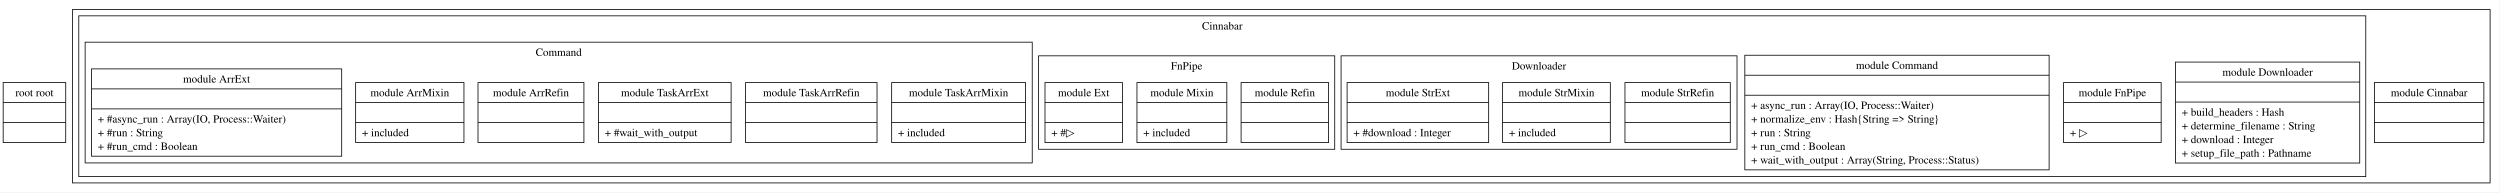
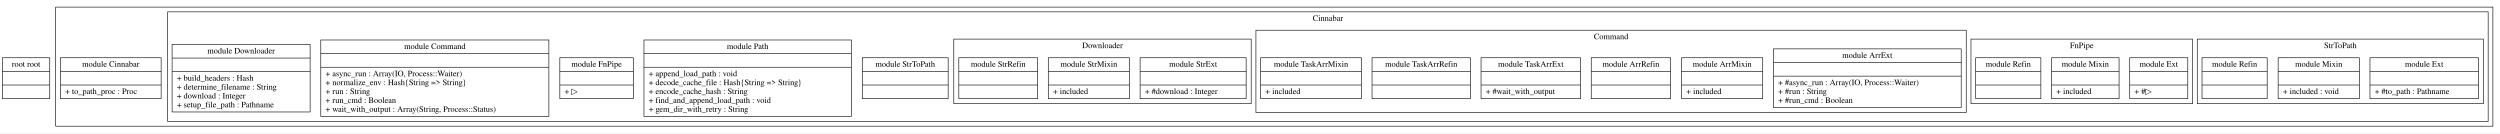
- <svg xmlns="http://www.w3.org/2000/svg" width="3157pt" height="243pt" viewBox="0.00 0.00 3157.00 243.00">
-   <g id="graph0" class="graph" transform="scale(1 1) rotate(0) translate(4 239)">
-     <polygon fill="white" stroke="none" points="-4,4 -4,-239 3152.5,-239 3152.5,4 -4,4" />
+ <svg xmlns="http://www.w3.org/2000/svg" width="4220pt" height="225pt" viewBox="0.00 0.00 4220.00 225.00">
+   <g id="graph0" class="graph" transform="scale(1 1) rotate(0) translate(4 221)">
+     <polygon fill="white" stroke="transparent" points="-4,4 -4,-221 4216,-221 4216,4 -4,4" />
    <g id="clust1" class="cluster">
-       <polygon fill="none" stroke="black" points="87.5,-8 87.5,-227 3140.5,-227 3140.5,-8 87.5,-8" />
+       <polygon fill="none" stroke="black" points="90,-8 90,-209 4204,-209 4204,-8 90,-8" />
    </g>
    <g id="clust2" class="cluster">
-       <polygon fill="none" stroke="black" points="95.5,-16 95.5,-219 2983.5,-219 2983.5,-16 95.5,-16" />
-       <text xml:space="preserve" text-anchor="middle" x="1539.5" y="-201.7" font-family="Times,serif" font-size="14.00">Cinnabar</text>
+       <polygon fill="none" stroke="black" points="279,-16 279,-201 4196,-201 4196,-16 279,-16" />
+       <text text-anchor="middle" x="2237.5" y="-185.8" font-family="Times,serif" font-size="14.00">Cinnabar</text>
    </g>
    <g id="clust3" class="cluster">
-       <polygon fill="none" stroke="black" points="103.5,-33.25 103.5,-185.75 1299.5,-185.75 1299.5,-33.25 103.5,-33.25" />
-       <text xml:space="preserve" text-anchor="middle" x="701.5" y="-168.45" font-family="Times,serif" font-size="14.00">Command</text>
-     </g>
-     <g id="clust10" class="cluster">
-       <polygon fill="none" stroke="black" points="1307.5,-50.5 1307.5,-168.5 1681.5,-168.5 1681.5,-50.5 1307.5,-50.5" />
-       <text xml:space="preserve" text-anchor="middle" x="1494.5" y="-151.2" font-family="Times,serif" font-size="14.00">FnPipe</text>
-     </g>
-     <g id="clust14" class="cluster">
-       <polygon fill="none" stroke="black" points="1689.5,-50.5 1689.5,-168.5 2189.5,-168.5 2189.5,-50.5 1689.5,-50.5" />
-       <text xml:space="preserve" text-anchor="middle" x="1939.5" y="-151.2" font-family="Times,serif" font-size="14.00">Downloader</text>
+       <polygon fill="none" stroke="black" points="3705,-46 3705,-155 4188,-155 4188,-46 3705,-46" />
+       <text text-anchor="middle" x="3946.5" y="-139.8" font-family="Times,serif" font-size="14.00">StrToPath</text>
+     </g>
+     <g id="clust8" class="cluster">
+       <polygon fill="none" stroke="black" points="3323,-46 3323,-155 3697,-155 3697,-46 3323,-46" />
+       <text text-anchor="middle" x="3510" y="-139.8" font-family="Times,serif" font-size="14.00">FnPipe</text>
+     </g>
+     <g id="clust12" class="cluster">
+       <polygon fill="none" stroke="black" points="2116,-31 2116,-170 3315,-170 3315,-31 2116,-31" />
+       <text text-anchor="middle" x="2715.5" y="-154.8" font-family="Times,serif" font-size="14.00">Command</text>
+     </g>
+     <g id="clust19" class="cluster">
+       <polygon fill="none" stroke="black" points="1606,-46 1606,-155 2108,-155 2108,-46 1606,-46" />
+       <text text-anchor="middle" x="1857" y="-139.8" font-family="Times,serif" font-size="14.00">Downloader</text>
    </g>
    <g id="node1" class="node">
-       <polygon fill="none" stroke="black" points="0,-59 0,-134.75 79,-134.75 79,-59 0,-59" />
-       <text xml:space="preserve" text-anchor="middle" x="39.5" y="-117.45" font-family="Times,serif" font-size="14.00">root root</text>
-       <polyline fill="none" stroke="black" points="0,-109.5 79,-109.5" />
-       <text xml:space="preserve" text-anchor="middle" x="39.5" y="-92.2" font-family="Times,serif" font-size="14.00"> </text>
-       <polyline fill="none" stroke="black" points="0,-84.25 79,-84.25" />
-       <text xml:space="preserve" text-anchor="middle" x="39.5" y="-66.95" font-family="Times,serif" font-size="14.00"> </text>
+       <polygon fill="none" stroke="black" points="0,-54.5 0,-123.5 80,-123.5 80,-54.5 0,-54.5" />
+       <text text-anchor="middle" x="40" y="-108.3" font-family="Times,serif" font-size="14.00">root root</text>
+       <polyline fill="none" stroke="black" points="0,-100.5 80,-100.5 " />
+       <text text-anchor="middle" x="40" y="-85.3" font-family="Times,serif" font-size="14.00"> </text>
+       <polyline fill="none" stroke="black" points="0,-77.5 80,-77.5 " />
+       <text text-anchor="middle" x="40" y="-62.3" font-family="Times,serif" font-size="14.00"> </text>
    </g>
    <g id="node2" class="node">
-       <polygon fill="none" stroke="black" points="2994.38,-59 2994.38,-134.75 3132.62,-134.75 3132.62,-59 2994.38,-59" />
-       <text xml:space="preserve" text-anchor="middle" x="3063.5" y="-117.45" font-family="Times,serif" font-size="14.00">module Cinnabar</text>
-       <polyline fill="none" stroke="black" points="2994.38,-109.5 3132.62,-109.5" />
-       <text xml:space="preserve" text-anchor="middle" x="3063.5" y="-92.2" font-family="Times,serif" font-size="14.00"> </text>
-       <polyline fill="none" stroke="black" points="2994.38,-84.25 3132.62,-84.25" />
-       <text xml:space="preserve" text-anchor="middle" x="3063.5" y="-66.95" font-family="Times,serif" font-size="14.00"> </text>
+       <polygon fill="none" stroke="black" points="98,-54.5 98,-123.5 268,-123.5 268,-54.5 98,-54.5" />
+       <text text-anchor="middle" x="183" y="-108.3" font-family="Times,serif" font-size="14.00">module Cinnabar</text>
+       <polyline fill="none" stroke="black" points="98,-100.5 268,-100.5 " />
+       <text text-anchor="middle" x="183" y="-85.3" font-family="Times,serif" font-size="14.00"> </text>
+       <polyline fill="none" stroke="black" points="98,-77.5 268,-77.5 " />
+       <text text-anchor="start" x="106" y="-62.3" font-family="Times,serif" font-size="14.00">+ to_path_proc : Proc</text>
    </g>
    <g id="node3" class="node">
-       <polygon fill="none" stroke="black" points="2199.38,-24.5 2199.38,-169.25 2583.62,-169.25 2583.62,-24.5 2199.38,-24.5" />
-       <text xml:space="preserve" text-anchor="middle" x="2391.5" y="-151.95" font-family="Times,serif" font-size="14.00">module Command</text>
-       <polyline fill="none" stroke="black" points="2199.38,-144 2583.62,-144" />
-       <text xml:space="preserve" text-anchor="middle" x="2391.5" y="-126.7" font-family="Times,serif" font-size="14.00"> </text>
-       <polyline fill="none" stroke="black" points="2199.38,-118.75 2583.62,-118.75" />
-       <text xml:space="preserve" text-anchor="start" x="2207.38" y="-101.45" font-family="Times,serif" font-size="14.00">+ async_run : Array(IO, Process::Waiter)</text>
-       <text xml:space="preserve" text-anchor="start" x="2207.38" y="-84.2" font-family="Times,serif" font-size="14.00">+ normalize_env : Hash{String =&gt; String}</text>
-       <text xml:space="preserve" text-anchor="start" x="2207.38" y="-66.95" font-family="Times,serif" font-size="14.00">+ run : String</text>
-       <text xml:space="preserve" text-anchor="start" x="2207.38" y="-49.7" font-family="Times,serif" font-size="14.00">+ run_cmd : Boolean</text>
-       <text xml:space="preserve" text-anchor="start" x="2207.38" y="-32.45" font-family="Times,serif" font-size="14.00">+ wait_with_output : Array(String, Process::Status)</text>
+       <polygon fill="none" stroke="black" points="1451.5,-54.5 1451.5,-123.5 1596.5,-123.5 1596.5,-54.5 1451.5,-54.5" />
+       <text text-anchor="middle" x="1524" y="-108.3" font-family="Times,serif" font-size="14.00">module StrToPath</text>
+       <polyline fill="none" stroke="black" points="1451.5,-100.5 1596.5,-100.5 " />
+       <text text-anchor="middle" x="1524" y="-85.3" font-family="Times,serif" font-size="14.00"> </text>
+       <polyline fill="none" stroke="black" points="1451.5,-77.5 1596.5,-77.5 " />
+       <text text-anchor="middle" x="1524" y="-62.3" font-family="Times,serif" font-size="14.00"> </text>
    </g>
    <g id="node4" class="node">
-       <polygon fill="none" stroke="black" points="111.5,-41.75 111.5,-152 427.5,-152 427.5,-41.75 111.5,-41.75" />
-       <text xml:space="preserve" text-anchor="middle" x="269.5" y="-134.7" font-family="Times,serif" font-size="14.00">module ArrExt</text>
-       <polyline fill="none" stroke="black" points="111.5,-126.75 427.5,-126.75" />
-       <text xml:space="preserve" text-anchor="middle" x="269.5" y="-109.45" font-family="Times,serif" font-size="14.00"> </text>
-       <polyline fill="none" stroke="black" points="111.5,-101.5 427.5,-101.5" />
-       <text xml:space="preserve" text-anchor="start" x="119.5" y="-84.2" font-family="Times,serif" font-size="14.00">+ #async_run : Array(IO, Process::Waiter)</text>
-       <text xml:space="preserve" text-anchor="start" x="119.5" y="-66.95" font-family="Times,serif" font-size="14.00">+ #run : String</text>
-       <text xml:space="preserve" text-anchor="start" x="119.5" y="-49.7" font-family="Times,serif" font-size="14.00">+ #run_cmd : Boolean</text>
+       <polygon fill="none" stroke="black" points="3996.5,-54.5 3996.5,-123.5 4179.5,-123.5 4179.5,-54.5 3996.5,-54.5" />
+       <text text-anchor="middle" x="4088" y="-108.3" font-family="Times,serif" font-size="14.00">module Ext</text>
+       <polyline fill="none" stroke="black" points="3996.5,-100.5 4179.5,-100.5 " />
+       <text text-anchor="middle" x="4088" y="-85.3" font-family="Times,serif" font-size="14.00"> </text>
+       <polyline fill="none" stroke="black" points="3996.5,-77.5 4179.5,-77.5 " />
+       <text text-anchor="start" x="4004.5" y="-62.3" font-family="Times,serif" font-size="14.00">+ #to_path : Pathname</text>
    </g>
    <g id="node5" class="node">
-       <polygon fill="none" stroke="black" points="445.12,-59 445.12,-134.75 581.88,-134.75 581.88,-59 445.12,-59" />
-       <text xml:space="preserve" text-anchor="middle" x="513.5" y="-117.45" font-family="Times,serif" font-size="14.00">module ArrMixin</text>
-       <polyline fill="none" stroke="black" points="445.12,-109.5 581.88,-109.5" />
-       <text xml:space="preserve" text-anchor="middle" x="513.5" y="-92.2" font-family="Times,serif" font-size="14.00"> </text>
-       <polyline fill="none" stroke="black" points="445.12,-84.25 581.88,-84.25" />
-       <text xml:space="preserve" text-anchor="start" x="453.12" y="-66.95" font-family="Times,serif" font-size="14.00">+ included</text>
+       <polygon fill="none" stroke="black" points="3841.5,-54.5 3841.5,-123.5 3978.5,-123.5 3978.5,-54.5 3841.5,-54.5" />
+       <text text-anchor="middle" x="3910" y="-108.3" font-family="Times,serif" font-size="14.00">module Mixin</text>
+       <polyline fill="none" stroke="black" points="3841.5,-100.5 3978.5,-100.5 " />
+       <text text-anchor="middle" x="3910" y="-85.3" font-family="Times,serif" font-size="14.00"> </text>
+       <polyline fill="none" stroke="black" points="3841.5,-77.5 3978.5,-77.5 " />
+       <text text-anchor="start" x="3849.5" y="-62.3" font-family="Times,serif" font-size="14.00">+ included : void</text>
    </g>
    <g id="node6" class="node">
-       <polygon fill="none" stroke="black" points="599.62,-59 599.62,-134.75 733.38,-134.75 733.38,-59 599.62,-59" />
-       <text xml:space="preserve" text-anchor="middle" x="666.5" y="-117.45" font-family="Times,serif" font-size="14.00">module ArrRefin</text>
-       <polyline fill="none" stroke="black" points="599.62,-109.5 733.38,-109.5" />
-       <text xml:space="preserve" text-anchor="middle" x="666.5" y="-92.2" font-family="Times,serif" font-size="14.00"> </text>
-       <polyline fill="none" stroke="black" points="599.62,-84.25 733.38,-84.25" />
-       <text xml:space="preserve" text-anchor="middle" x="666.5" y="-66.95" font-family="Times,serif" font-size="14.00"> </text>
+       <polygon fill="none" stroke="black" points="3713,-54.5 3713,-123.5 3823,-123.5 3823,-54.5 3713,-54.5" />
+       <text text-anchor="middle" x="3768" y="-108.3" font-family="Times,serif" font-size="14.00">module Refin</text>
+       <polyline fill="none" stroke="black" points="3713,-100.5 3823,-100.5 " />
+       <text text-anchor="middle" x="3768" y="-85.3" font-family="Times,serif" font-size="14.00"> </text>
+       <polyline fill="none" stroke="black" points="3713,-77.5 3823,-77.5 " />
+       <text text-anchor="middle" x="3768" y="-62.3" font-family="Times,serif" font-size="14.00"> </text>
    </g>
    <g id="node7" class="node">
-       <polygon fill="none" stroke="black" points="751.75,-59 751.75,-134.75 919.25,-134.75 919.25,-59 751.75,-59" />
-       <text xml:space="preserve" text-anchor="middle" x="835.5" y="-117.45" font-family="Times,serif" font-size="14.00">module TaskArrExt</text>
-       <polyline fill="none" stroke="black" points="751.75,-109.5 919.25,-109.5" />
-       <text xml:space="preserve" text-anchor="middle" x="835.5" y="-92.2" font-family="Times,serif" font-size="14.00"> </text>
-       <polyline fill="none" stroke="black" points="751.75,-84.25 919.25,-84.25" />
-       <text xml:space="preserve" text-anchor="start" x="759.75" y="-66.95" font-family="Times,serif" font-size="14.00">+ #wait_with_output</text>
+       <polygon fill="none" stroke="black" points="1083,-24.5 1083,-153.5 1433,-153.5 1433,-24.5 1083,-24.5" />
+       <text text-anchor="middle" x="1258" y="-138.3" font-family="Times,serif" font-size="14.00">module Path</text>
+       <polyline fill="none" stroke="black" points="1083,-130.5 1433,-130.5 " />
+       <text text-anchor="middle" x="1258" y="-115.3" font-family="Times,serif" font-size="14.00"> </text>
+       <polyline fill="none" stroke="black" points="1083,-107.5 1433,-107.5 " />
+       <text text-anchor="start" x="1091" y="-92.3" font-family="Times,serif" font-size="14.00">+ append_load_path : void</text>
+       <text text-anchor="start" x="1091" y="-77.3" font-family="Times,serif" font-size="14.00">+ decode_cache_file : Hash{String =&gt; String}</text>
+       <text text-anchor="start" x="1091" y="-62.3" font-family="Times,serif" font-size="14.00">+ encode_cache_hash : String</text>
+       <text text-anchor="start" x="1091" y="-47.3" font-family="Times,serif" font-size="14.00">+ find_and_append_load_path : void</text>
+       <text text-anchor="start" x="1091" y="-32.3" font-family="Times,serif" font-size="14.00">+ gem_dir_with_retry : String</text>
    </g>
    <g id="node8" class="node">
-       <polygon fill="none" stroke="black" points="937.5,-59 937.5,-134.75 1103.5,-134.75 1103.5,-59 937.5,-59" />
-       <text xml:space="preserve" text-anchor="middle" x="1020.5" y="-117.45" font-family="Times,serif" font-size="14.00">module TaskArrRefin</text>
-       <polyline fill="none" stroke="black" points="937.5,-109.5 1103.5,-109.5" />
-       <text xml:space="preserve" text-anchor="middle" x="1020.5" y="-92.2" font-family="Times,serif" font-size="14.00"> </text>
-       <polyline fill="none" stroke="black" points="937.5,-84.25 1103.5,-84.25" />
-       <text xml:space="preserve" text-anchor="middle" x="1020.5" y="-66.95" font-family="Times,serif" font-size="14.00"> </text>
+       <polygon fill="none" stroke="black" points="941,-54.5 941,-123.5 1065,-123.5 1065,-54.5 941,-54.5" />
+       <text text-anchor="middle" x="1003" y="-108.3" font-family="Times,serif" font-size="14.00">module FnPipe</text>
+       <polyline fill="none" stroke="black" points="941,-100.5 1065,-100.5 " />
+       <text text-anchor="middle" x="1003" y="-85.3" font-family="Times,serif" font-size="14.00"> </text>
+       <polyline fill="none" stroke="black" points="941,-77.5 1065,-77.5 " />
+       <text text-anchor="start" x="949" y="-62.3" font-family="Times,serif" font-size="14.00">+ ▷</text>
    </g>
    <g id="node9" class="node">
-       <polygon fill="none" stroke="black" points="1122,-59 1122,-134.75 1291,-134.75 1291,-59 1122,-59" />
-       <text xml:space="preserve" text-anchor="middle" x="1206.5" y="-117.45" font-family="Times,serif" font-size="14.00">module TaskArrMixin</text>
-       <polyline fill="none" stroke="black" points="1122,-109.5 1291,-109.5" />
-       <text xml:space="preserve" text-anchor="middle" x="1206.5" y="-92.2" font-family="Times,serif" font-size="14.00"> </text>
-       <polyline fill="none" stroke="black" points="1122,-84.25 1291,-84.25" />
-       <text xml:space="preserve" text-anchor="start" x="1130" y="-66.95" font-family="Times,serif" font-size="14.00">+ included</text>
+       <polygon fill="none" stroke="black" points="3591,-54.5 3591,-123.5 3689,-123.5 3689,-54.5 3591,-54.5" />
+       <text text-anchor="middle" x="3640" y="-108.3" font-family="Times,serif" font-size="14.00">module Ext</text>
+       <polyline fill="none" stroke="black" points="3591,-100.5 3689,-100.5 " />
+       <text text-anchor="middle" x="3640" y="-85.3" font-family="Times,serif" font-size="14.00"> </text>
+       <polyline fill="none" stroke="black" points="3591,-77.5 3689,-77.5 " />
+       <text text-anchor="start" x="3599" y="-62.3" font-family="Times,serif" font-size="14.00">+ #▷</text>
    </g>
    <g id="node10" class="node">
-       <polygon fill="none" stroke="black" points="2601.88,-59 2601.88,-134.75 2725.12,-134.75 2725.12,-59 2601.88,-59" />
-       <text xml:space="preserve" text-anchor="middle" x="2663.5" y="-117.45" font-family="Times,serif" font-size="14.00">module FnPipe</text>
-       <polyline fill="none" stroke="black" points="2601.88,-109.5 2725.12,-109.5" />
-       <text xml:space="preserve" text-anchor="middle" x="2663.5" y="-92.2" font-family="Times,serif" font-size="14.00"> </text>
-       <polyline fill="none" stroke="black" points="2601.88,-84.25 2725.12,-84.25" />
-       <text xml:space="preserve" text-anchor="start" x="2609.88" y="-66.95" font-family="Times,serif" font-size="14.00">+ ▷</text>
+       <polygon fill="none" stroke="black" points="3459,-54.5 3459,-123.5 3573,-123.5 3573,-54.5 3459,-54.5" />
+       <text text-anchor="middle" x="3516" y="-108.3" font-family="Times,serif" font-size="14.00">module Mixin</text>
+       <polyline fill="none" stroke="black" points="3459,-100.5 3573,-100.5 " />
+       <text text-anchor="middle" x="3516" y="-85.3" font-family="Times,serif" font-size="14.00"> </text>
+       <polyline fill="none" stroke="black" points="3459,-77.5 3573,-77.5 " />
+       <text text-anchor="start" x="3467" y="-62.3" font-family="Times,serif" font-size="14.00">+ included</text>
    </g>
    <g id="node11" class="node">
-       <polygon fill="none" stroke="black" points="1315.62,-59 1315.62,-134.75 1413.38,-134.75 1413.38,-59 1315.62,-59" />
-       <text xml:space="preserve" text-anchor="middle" x="1364.5" y="-117.45" font-family="Times,serif" font-size="14.00">module Ext</text>
-       <polyline fill="none" stroke="black" points="1315.62,-109.5 1413.38,-109.5" />
-       <text xml:space="preserve" text-anchor="middle" x="1364.5" y="-92.2" font-family="Times,serif" font-size="14.00"> </text>
-       <polyline fill="none" stroke="black" points="1315.62,-84.25 1413.38,-84.25" />
-       <text xml:space="preserve" text-anchor="start" x="1323.62" y="-66.95" font-family="Times,serif" font-size="14.00">+ #▷</text>
+       <polygon fill="none" stroke="black" points="3331,-54.5 3331,-123.5 3441,-123.5 3441,-54.5 3331,-54.5" />
+       <text text-anchor="middle" x="3386" y="-108.3" font-family="Times,serif" font-size="14.00">module Refin</text>
+       <polyline fill="none" stroke="black" points="3331,-100.5 3441,-100.5 " />
+       <text text-anchor="middle" x="3386" y="-85.3" font-family="Times,serif" font-size="14.00"> </text>
+       <polyline fill="none" stroke="black" points="3331,-77.5 3441,-77.5 " />
+       <text text-anchor="middle" x="3386" y="-62.3" font-family="Times,serif" font-size="14.00"> </text>
    </g>
    <g id="node12" class="node">
-       <polygon fill="none" stroke="black" points="1431.75,-59 1431.75,-134.75 1545.25,-134.75 1545.25,-59 1431.75,-59" />
-       <text xml:space="preserve" text-anchor="middle" x="1488.5" y="-117.45" font-family="Times,serif" font-size="14.00">module Mixin</text>
-       <polyline fill="none" stroke="black" points="1431.75,-109.5 1545.25,-109.5" />
-       <text xml:space="preserve" text-anchor="middle" x="1488.5" y="-92.2" font-family="Times,serif" font-size="14.00"> </text>
-       <polyline fill="none" stroke="black" points="1431.75,-84.25 1545.25,-84.25" />
-       <text xml:space="preserve" text-anchor="start" x="1439.75" y="-66.95" font-family="Times,serif" font-size="14.00">+ included</text>
+       <polygon fill="none" stroke="black" points="537.5,-24.5 537.5,-153.5 922.5,-153.5 922.5,-24.5 537.5,-24.5" />
+       <text text-anchor="middle" x="730" y="-138.3" font-family="Times,serif" font-size="14.00">module Command</text>
+       <polyline fill="none" stroke="black" points="537.5,-130.5 922.5,-130.5 " />
+       <text text-anchor="middle" x="730" y="-115.3" font-family="Times,serif" font-size="14.00"> </text>
+       <polyline fill="none" stroke="black" points="537.5,-107.5 922.5,-107.5 " />
+       <text text-anchor="start" x="545.5" y="-92.3" font-family="Times,serif" font-size="14.00">+ async_run : Array(IO, Process::Waiter)</text>
+       <text text-anchor="start" x="545.5" y="-77.3" font-family="Times,serif" font-size="14.00">+ normalize_env : Hash{String =&gt; String}</text>
+       <text text-anchor="start" x="545.5" y="-62.3" font-family="Times,serif" font-size="14.00">+ run : String</text>
+       <text text-anchor="start" x="545.5" y="-47.3" font-family="Times,serif" font-size="14.00">+ run_cmd : Boolean</text>
+       <text text-anchor="start" x="545.5" y="-32.3" font-family="Times,serif" font-size="14.00">+ wait_with_output : Array(String, Process::Status)</text>
    </g>
    <g id="node13" class="node">
-       <polygon fill="none" stroke="black" points="1563.25,-59 1563.25,-134.75 1673.75,-134.75 1673.75,-59 1563.25,-59" />
-       <text xml:space="preserve" text-anchor="middle" x="1618.5" y="-117.45" font-family="Times,serif" font-size="14.00">module Refin</text>
-       <polyline fill="none" stroke="black" points="1563.25,-109.5 1673.75,-109.5" />
-       <text xml:space="preserve" text-anchor="middle" x="1618.5" y="-92.2" font-family="Times,serif" font-size="14.00"> </text>
-       <polyline fill="none" stroke="black" points="1563.25,-84.25 1673.75,-84.25" />
-       <text xml:space="preserve" text-anchor="middle" x="1618.5" y="-66.95" font-family="Times,serif" font-size="14.00"> </text>
+       <polygon fill="none" stroke="black" points="2989.5,-39.5 2989.5,-138.5 3306.5,-138.5 3306.5,-39.5 2989.5,-39.5" />
+       <text text-anchor="middle" x="3148" y="-123.3" font-family="Times,serif" font-size="14.00">module ArrExt</text>
+       <polyline fill="none" stroke="black" points="2989.5,-115.5 3306.5,-115.5 " />
+       <text text-anchor="middle" x="3148" y="-100.3" font-family="Times,serif" font-size="14.00"> </text>
+       <polyline fill="none" stroke="black" points="2989.5,-92.5 3306.5,-92.5 " />
+       <text text-anchor="start" x="2997.5" y="-77.3" font-family="Times,serif" font-size="14.00">+ #async_run : Array(IO, Process::Waiter)</text>
+       <text text-anchor="start" x="2997.5" y="-62.3" font-family="Times,serif" font-size="14.00">+ #run : String</text>
+       <text text-anchor="start" x="2997.5" y="-47.3" font-family="Times,serif" font-size="14.00">+ #run_cmd : Boolean</text>
    </g>
    <g id="node14" class="node">
-       <polygon fill="none" stroke="black" points="2743.12,-33.12 2743.12,-160.62 2975.88,-160.62 2975.88,-33.12 2743.12,-33.12" />
-       <text xml:space="preserve" text-anchor="middle" x="2859.5" y="-143.32" font-family="Times,serif" font-size="14.00">module Downloader</text>
-       <polyline fill="none" stroke="black" points="2743.12,-135.38 2975.88,-135.38" />
-       <text xml:space="preserve" text-anchor="middle" x="2859.5" y="-118.08" font-family="Times,serif" font-size="14.00"> </text>
-       <polyline fill="none" stroke="black" points="2743.12,-110.12 2975.88,-110.12" />
-       <text xml:space="preserve" text-anchor="start" x="2751.12" y="-92.83" font-family="Times,serif" font-size="14.00">+ build_headers : Hash</text>
-       <text xml:space="preserve" text-anchor="start" x="2751.12" y="-75.58" font-family="Times,serif" font-size="14.00">+ determine_filename : String</text>
-       <text xml:space="preserve" text-anchor="start" x="2751.12" y="-58.33" font-family="Times,serif" font-size="14.00">+ download : Integer</text>
-       <text xml:space="preserve" text-anchor="start" x="2751.12" y="-41.08" font-family="Times,serif" font-size="14.00">+ setup_file_path : Pathname</text>
+       <polygon fill="none" stroke="black" points="2834.5,-54.5 2834.5,-123.5 2971.5,-123.5 2971.5,-54.5 2834.5,-54.5" />
+       <text text-anchor="middle" x="2903" y="-108.3" font-family="Times,serif" font-size="14.00">module ArrMixin</text>
+       <polyline fill="none" stroke="black" points="2834.5,-100.5 2971.5,-100.5 " />
+       <text text-anchor="middle" x="2903" y="-85.3" font-family="Times,serif" font-size="14.00"> </text>
+       <polyline fill="none" stroke="black" points="2834.5,-77.5 2971.5,-77.5 " />
+       <text text-anchor="start" x="2842.5" y="-62.3" font-family="Times,serif" font-size="14.00">+ included</text>
    </g>
    <g id="node15" class="node">
-       <polygon fill="none" stroke="black" points="1697.12,-59 1697.12,-134.75 1875.88,-134.75 1875.88,-59 1697.12,-59" />
-       <text xml:space="preserve" text-anchor="middle" x="1786.5" y="-117.45" font-family="Times,serif" font-size="14.00">module StrExt</text>
-       <polyline fill="none" stroke="black" points="1697.12,-109.5 1875.88,-109.5" />
-       <text xml:space="preserve" text-anchor="middle" x="1786.5" y="-92.2" font-family="Times,serif" font-size="14.00"> </text>
-       <polyline fill="none" stroke="black" points="1697.12,-84.25 1875.88,-84.25" />
-       <text xml:space="preserve" text-anchor="start" x="1705.12" y="-66.95" font-family="Times,serif" font-size="14.00">+ #download : Integer</text>
+       <polygon fill="none" stroke="black" points="2682,-54.5 2682,-123.5 2816,-123.5 2816,-54.5 2682,-54.5" />
+       <text text-anchor="middle" x="2749" y="-108.3" font-family="Times,serif" font-size="14.00">module ArrRefin</text>
+       <polyline fill="none" stroke="black" points="2682,-100.5 2816,-100.5 " />
+       <text text-anchor="middle" x="2749" y="-85.3" font-family="Times,serif" font-size="14.00"> </text>
+       <polyline fill="none" stroke="black" points="2682,-77.5 2816,-77.5 " />
+       <text text-anchor="middle" x="2749" y="-62.3" font-family="Times,serif" font-size="14.00"> </text>
    </g>
    <g id="node16" class="node">
-       <polygon fill="none" stroke="black" points="1893.5,-59 1893.5,-134.75 2029.5,-134.75 2029.5,-59 1893.5,-59" />
-       <text xml:space="preserve" text-anchor="middle" x="1961.5" y="-117.45" font-family="Times,serif" font-size="14.00">module StrMixin</text>
-       <polyline fill="none" stroke="black" points="1893.5,-109.5 2029.5,-109.5" />
-       <text xml:space="preserve" text-anchor="middle" x="1961.5" y="-92.2" font-family="Times,serif" font-size="14.00"> </text>
-       <polyline fill="none" stroke="black" points="1893.5,-84.25 2029.5,-84.25" />
-       <text xml:space="preserve" text-anchor="start" x="1901.5" y="-66.95" font-family="Times,serif" font-size="14.00">+ included</text>
+       <polygon fill="none" stroke="black" points="2496,-54.5 2496,-123.5 2664,-123.5 2664,-54.5 2496,-54.5" />
+       <text text-anchor="middle" x="2580" y="-108.3" font-family="Times,serif" font-size="14.00">module TaskArrExt</text>
+       <polyline fill="none" stroke="black" points="2496,-100.5 2664,-100.5 " />
+       <text text-anchor="middle" x="2580" y="-85.3" font-family="Times,serif" font-size="14.00"> </text>
+       <polyline fill="none" stroke="black" points="2496,-77.5 2664,-77.5 " />
+       <text text-anchor="start" x="2504" y="-62.3" font-family="Times,serif" font-size="14.00">+ #wait_with_output</text>
    </g>
    <g id="node17" class="node">
-       <polygon fill="none" stroke="black" points="2048,-59 2048,-134.75 2181,-134.75 2181,-59 2048,-59" />
-       <text xml:space="preserve" text-anchor="middle" x="2114.5" y="-117.45" font-family="Times,serif" font-size="14.00">module StrRefin</text>
-       <polyline fill="none" stroke="black" points="2048,-109.5 2181,-109.5" />
-       <text xml:space="preserve" text-anchor="middle" x="2114.5" y="-92.2" font-family="Times,serif" font-size="14.00"> </text>
-       <polyline fill="none" stroke="black" points="2048,-84.25 2181,-84.25" />
-       <text xml:space="preserve" text-anchor="middle" x="2114.5" y="-66.95" font-family="Times,serif" font-size="14.00"> </text>
+       <polygon fill="none" stroke="black" points="2312,-54.5 2312,-123.5 2478,-123.5 2478,-54.5 2312,-54.5" />
+       <text text-anchor="middle" x="2395" y="-108.3" font-family="Times,serif" font-size="14.00">module TaskArrRefin</text>
+       <polyline fill="none" stroke="black" points="2312,-100.5 2478,-100.5 " />
+       <text text-anchor="middle" x="2395" y="-85.3" font-family="Times,serif" font-size="14.00"> </text>
+       <polyline fill="none" stroke="black" points="2312,-77.5 2478,-77.5 " />
+       <text text-anchor="middle" x="2395" y="-62.3" font-family="Times,serif" font-size="14.00"> </text>
+     </g>
+     <g id="node18" class="node">
+       <polygon fill="none" stroke="black" points="2124,-54.5 2124,-123.5 2294,-123.5 2294,-54.5 2124,-54.5" />
+       <text text-anchor="middle" x="2209" y="-108.3" font-family="Times,serif" font-size="14.00">module TaskArrMixin</text>
+       <polyline fill="none" stroke="black" points="2124,-100.5 2294,-100.5 " />
+       <text text-anchor="middle" x="2209" y="-85.3" font-family="Times,serif" font-size="14.00"> </text>
+       <polyline fill="none" stroke="black" points="2124,-77.5 2294,-77.5 " />
+       <text text-anchor="start" x="2132" y="-62.3" font-family="Times,serif" font-size="14.00">+ included</text>
+     </g>
+     <g id="node19" class="node">
+       <polygon fill="none" stroke="black" points="286.5,-32 286.5,-146 519.5,-146 519.5,-32 286.5,-32" />
+       <text text-anchor="middle" x="403" y="-130.8" font-family="Times,serif" font-size="14.00">module Downloader</text>
+       <polyline fill="none" stroke="black" points="286.5,-123 519.5,-123 " />
+       <text text-anchor="middle" x="403" y="-107.8" font-family="Times,serif" font-size="14.00"> </text>
+       <polyline fill="none" stroke="black" points="286.5,-100 519.5,-100 " />
+       <text text-anchor="start" x="294.5" y="-84.8" font-family="Times,serif" font-size="14.00">+ build_headers : Hash</text>
+       <text text-anchor="start" x="294.5" y="-69.8" font-family="Times,serif" font-size="14.00">+ determine_filename : String</text>
+       <text text-anchor="start" x="294.5" y="-54.8" font-family="Times,serif" font-size="14.00">+ download : Integer</text>
+       <text text-anchor="start" x="294.5" y="-39.8" font-family="Times,serif" font-size="14.00">+ setup_file_path : Pathname</text>
+     </g>
+     <g id="node20" class="node">
+       <polygon fill="none" stroke="black" points="1920.5,-54.5 1920.5,-123.5 2099.5,-123.5 2099.5,-54.5 1920.5,-54.5" />
+       <text text-anchor="middle" x="2010" y="-108.3" font-family="Times,serif" font-size="14.00">module StrExt</text>
+       <polyline fill="none" stroke="black" points="1920.5,-100.5 2099.5,-100.5 " />
+       <text text-anchor="middle" x="2010" y="-85.3" font-family="Times,serif" font-size="14.00"> </text>
+       <polyline fill="none" stroke="black" points="1920.5,-77.5 2099.5,-77.5 " />
+       <text text-anchor="start" x="1928.5" y="-62.3" font-family="Times,serif" font-size="14.00">+ #download : Integer</text>
+     </g>
+     <g id="node21" class="node">
+       <polygon fill="none" stroke="black" points="1765.5,-54.5 1765.5,-123.5 1902.5,-123.5 1902.5,-54.5 1765.5,-54.5" />
+       <text text-anchor="middle" x="1834" y="-108.3" font-family="Times,serif" font-size="14.00">module StrMixin</text>
+       <polyline fill="none" stroke="black" points="1765.5,-100.5 1902.5,-100.5 " />
+       <text text-anchor="middle" x="1834" y="-85.3" font-family="Times,serif" font-size="14.00"> </text>
+       <polyline fill="none" stroke="black" points="1765.5,-77.5 1902.5,-77.5 " />
+       <text text-anchor="start" x="1773.5" y="-62.3" font-family="Times,serif" font-size="14.00">+ included</text>
+     </g>
+     <g id="node22" class="node">
+       <polygon fill="none" stroke="black" points="1614.5,-54.5 1614.5,-123.5 1747.5,-123.5 1747.5,-54.5 1614.5,-54.5" />
+       <text text-anchor="middle" x="1681" y="-108.3" font-family="Times,serif" font-size="14.00">module StrRefin</text>
+       <polyline fill="none" stroke="black" points="1614.5,-100.5 1747.5,-100.5 " />
+       <text text-anchor="middle" x="1681" y="-85.3" font-family="Times,serif" font-size="14.00"> </text>
+       <polyline fill="none" stroke="black" points="1614.5,-77.5 1747.5,-77.5 " />
+       <text text-anchor="middle" x="1681" y="-62.3" font-family="Times,serif" font-size="14.00"> </text>
    </g>
  </g>
</svg>
